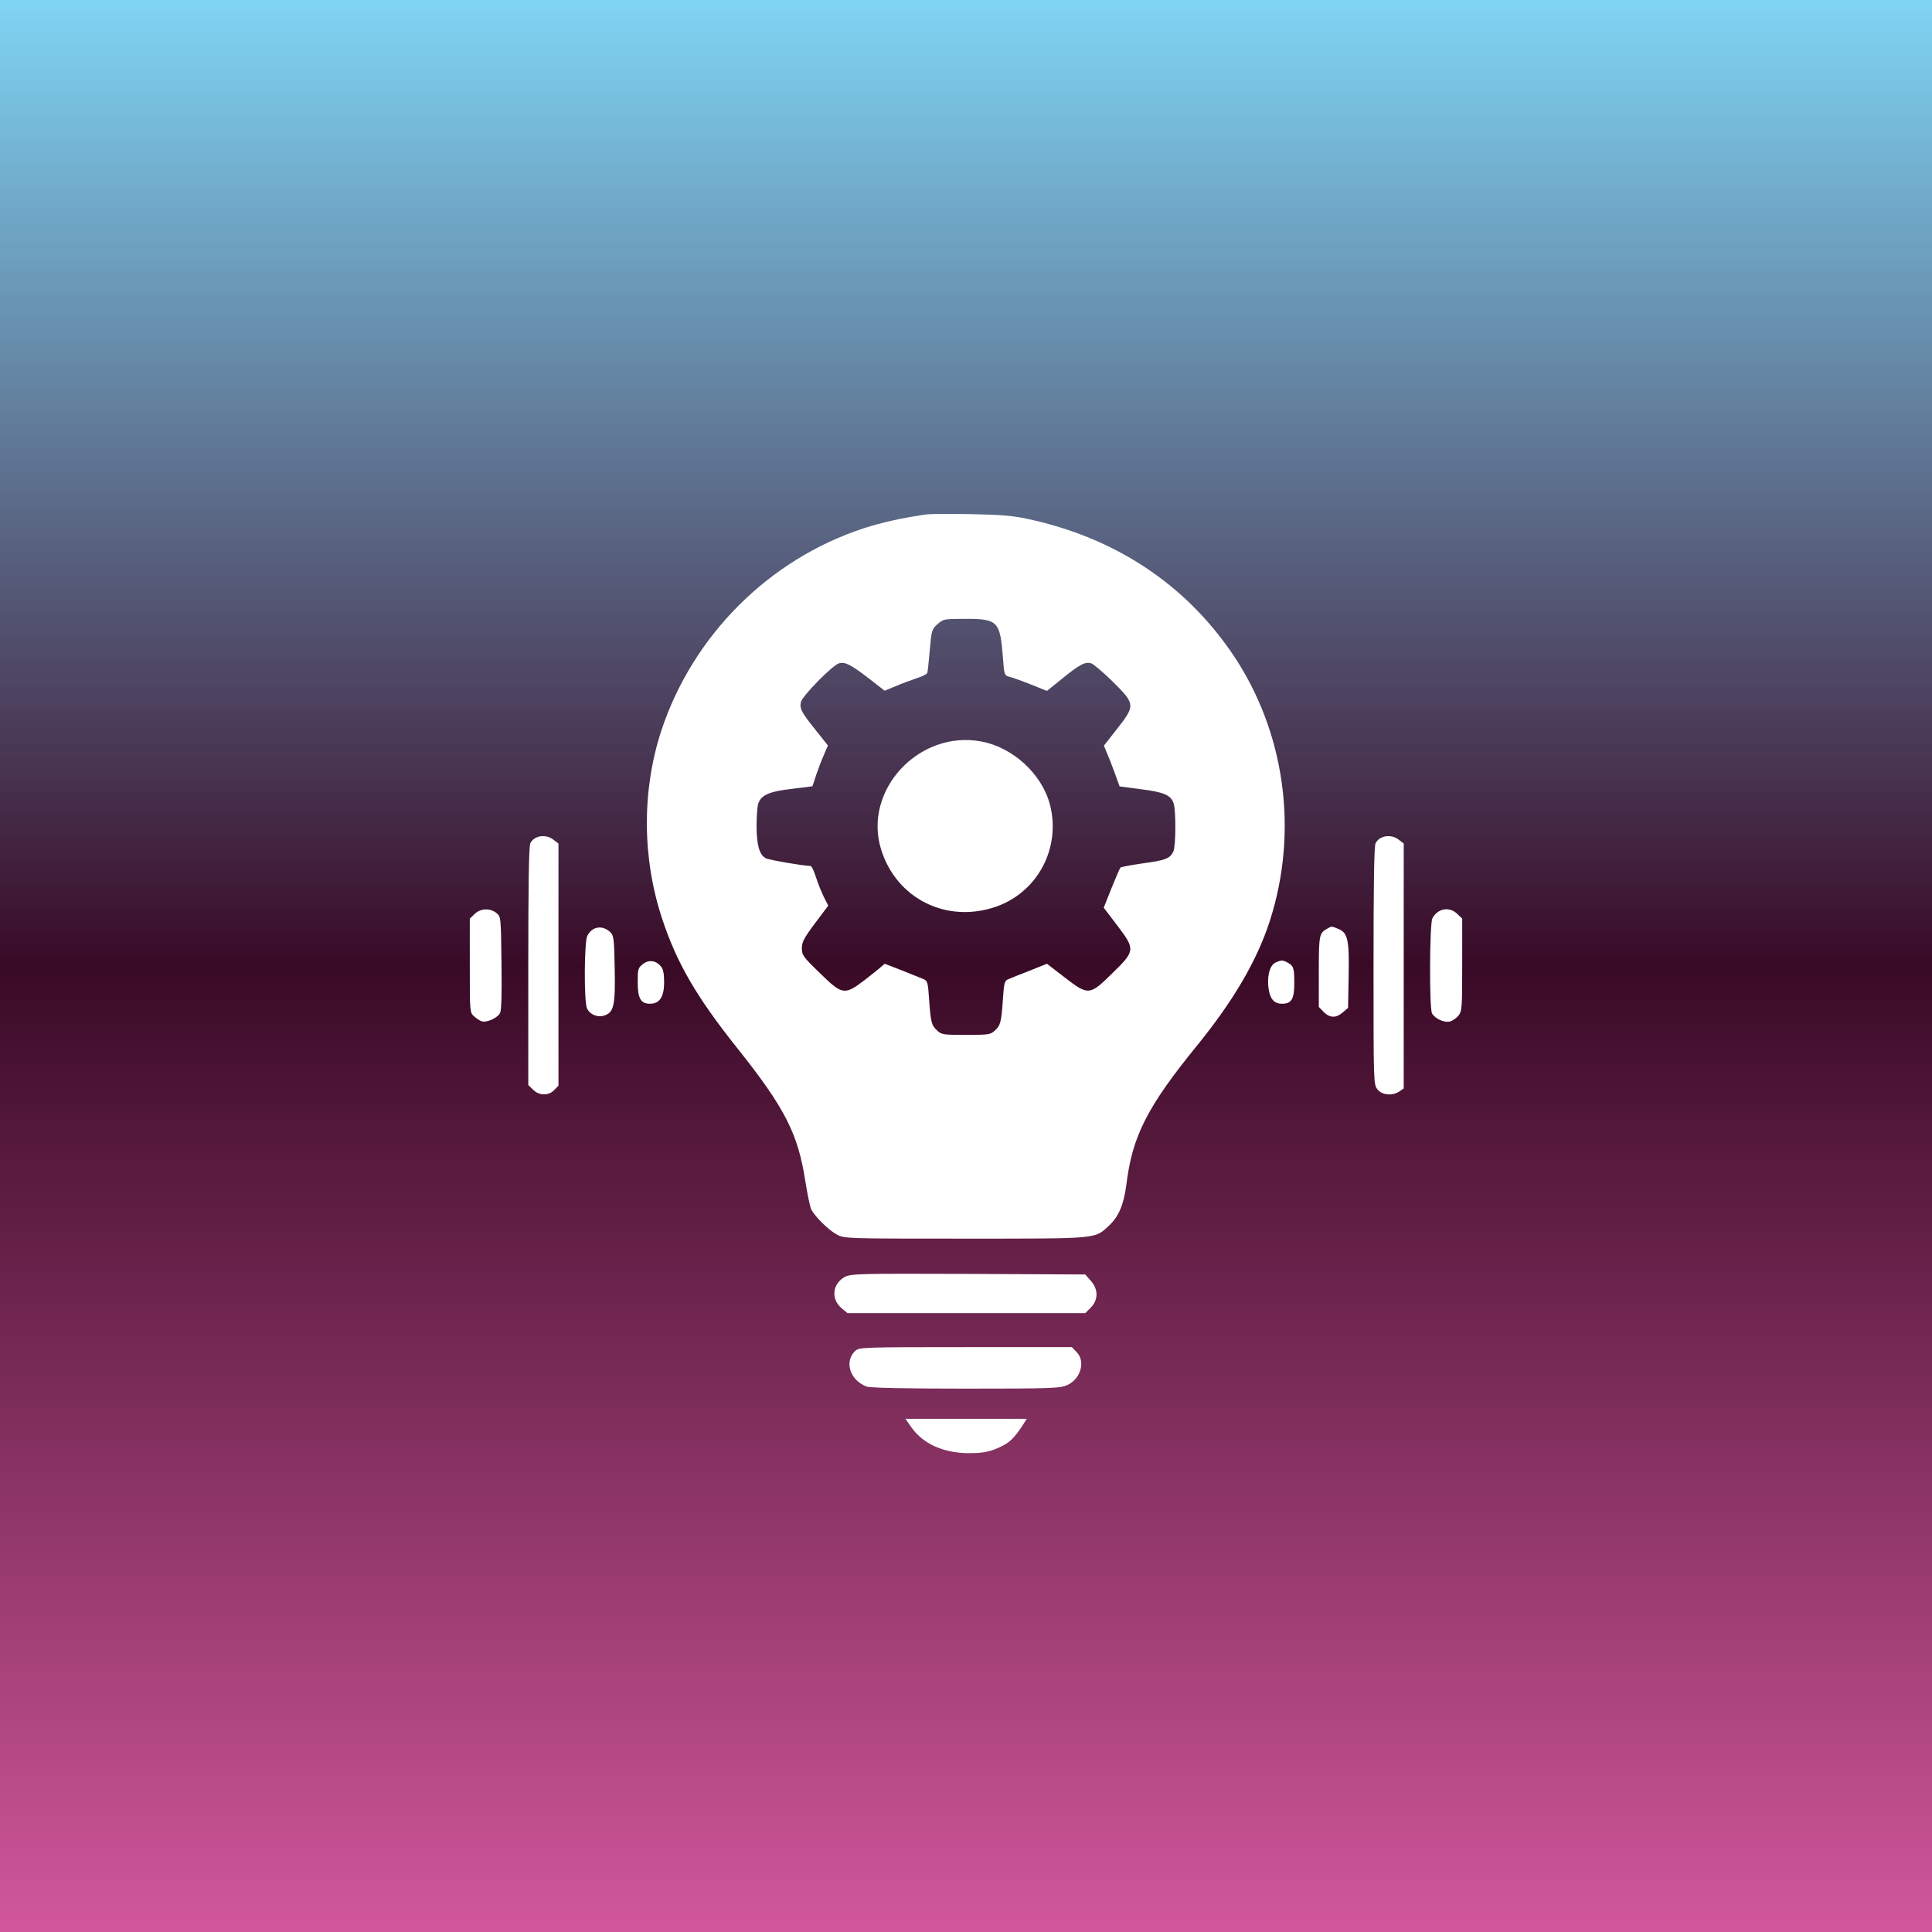
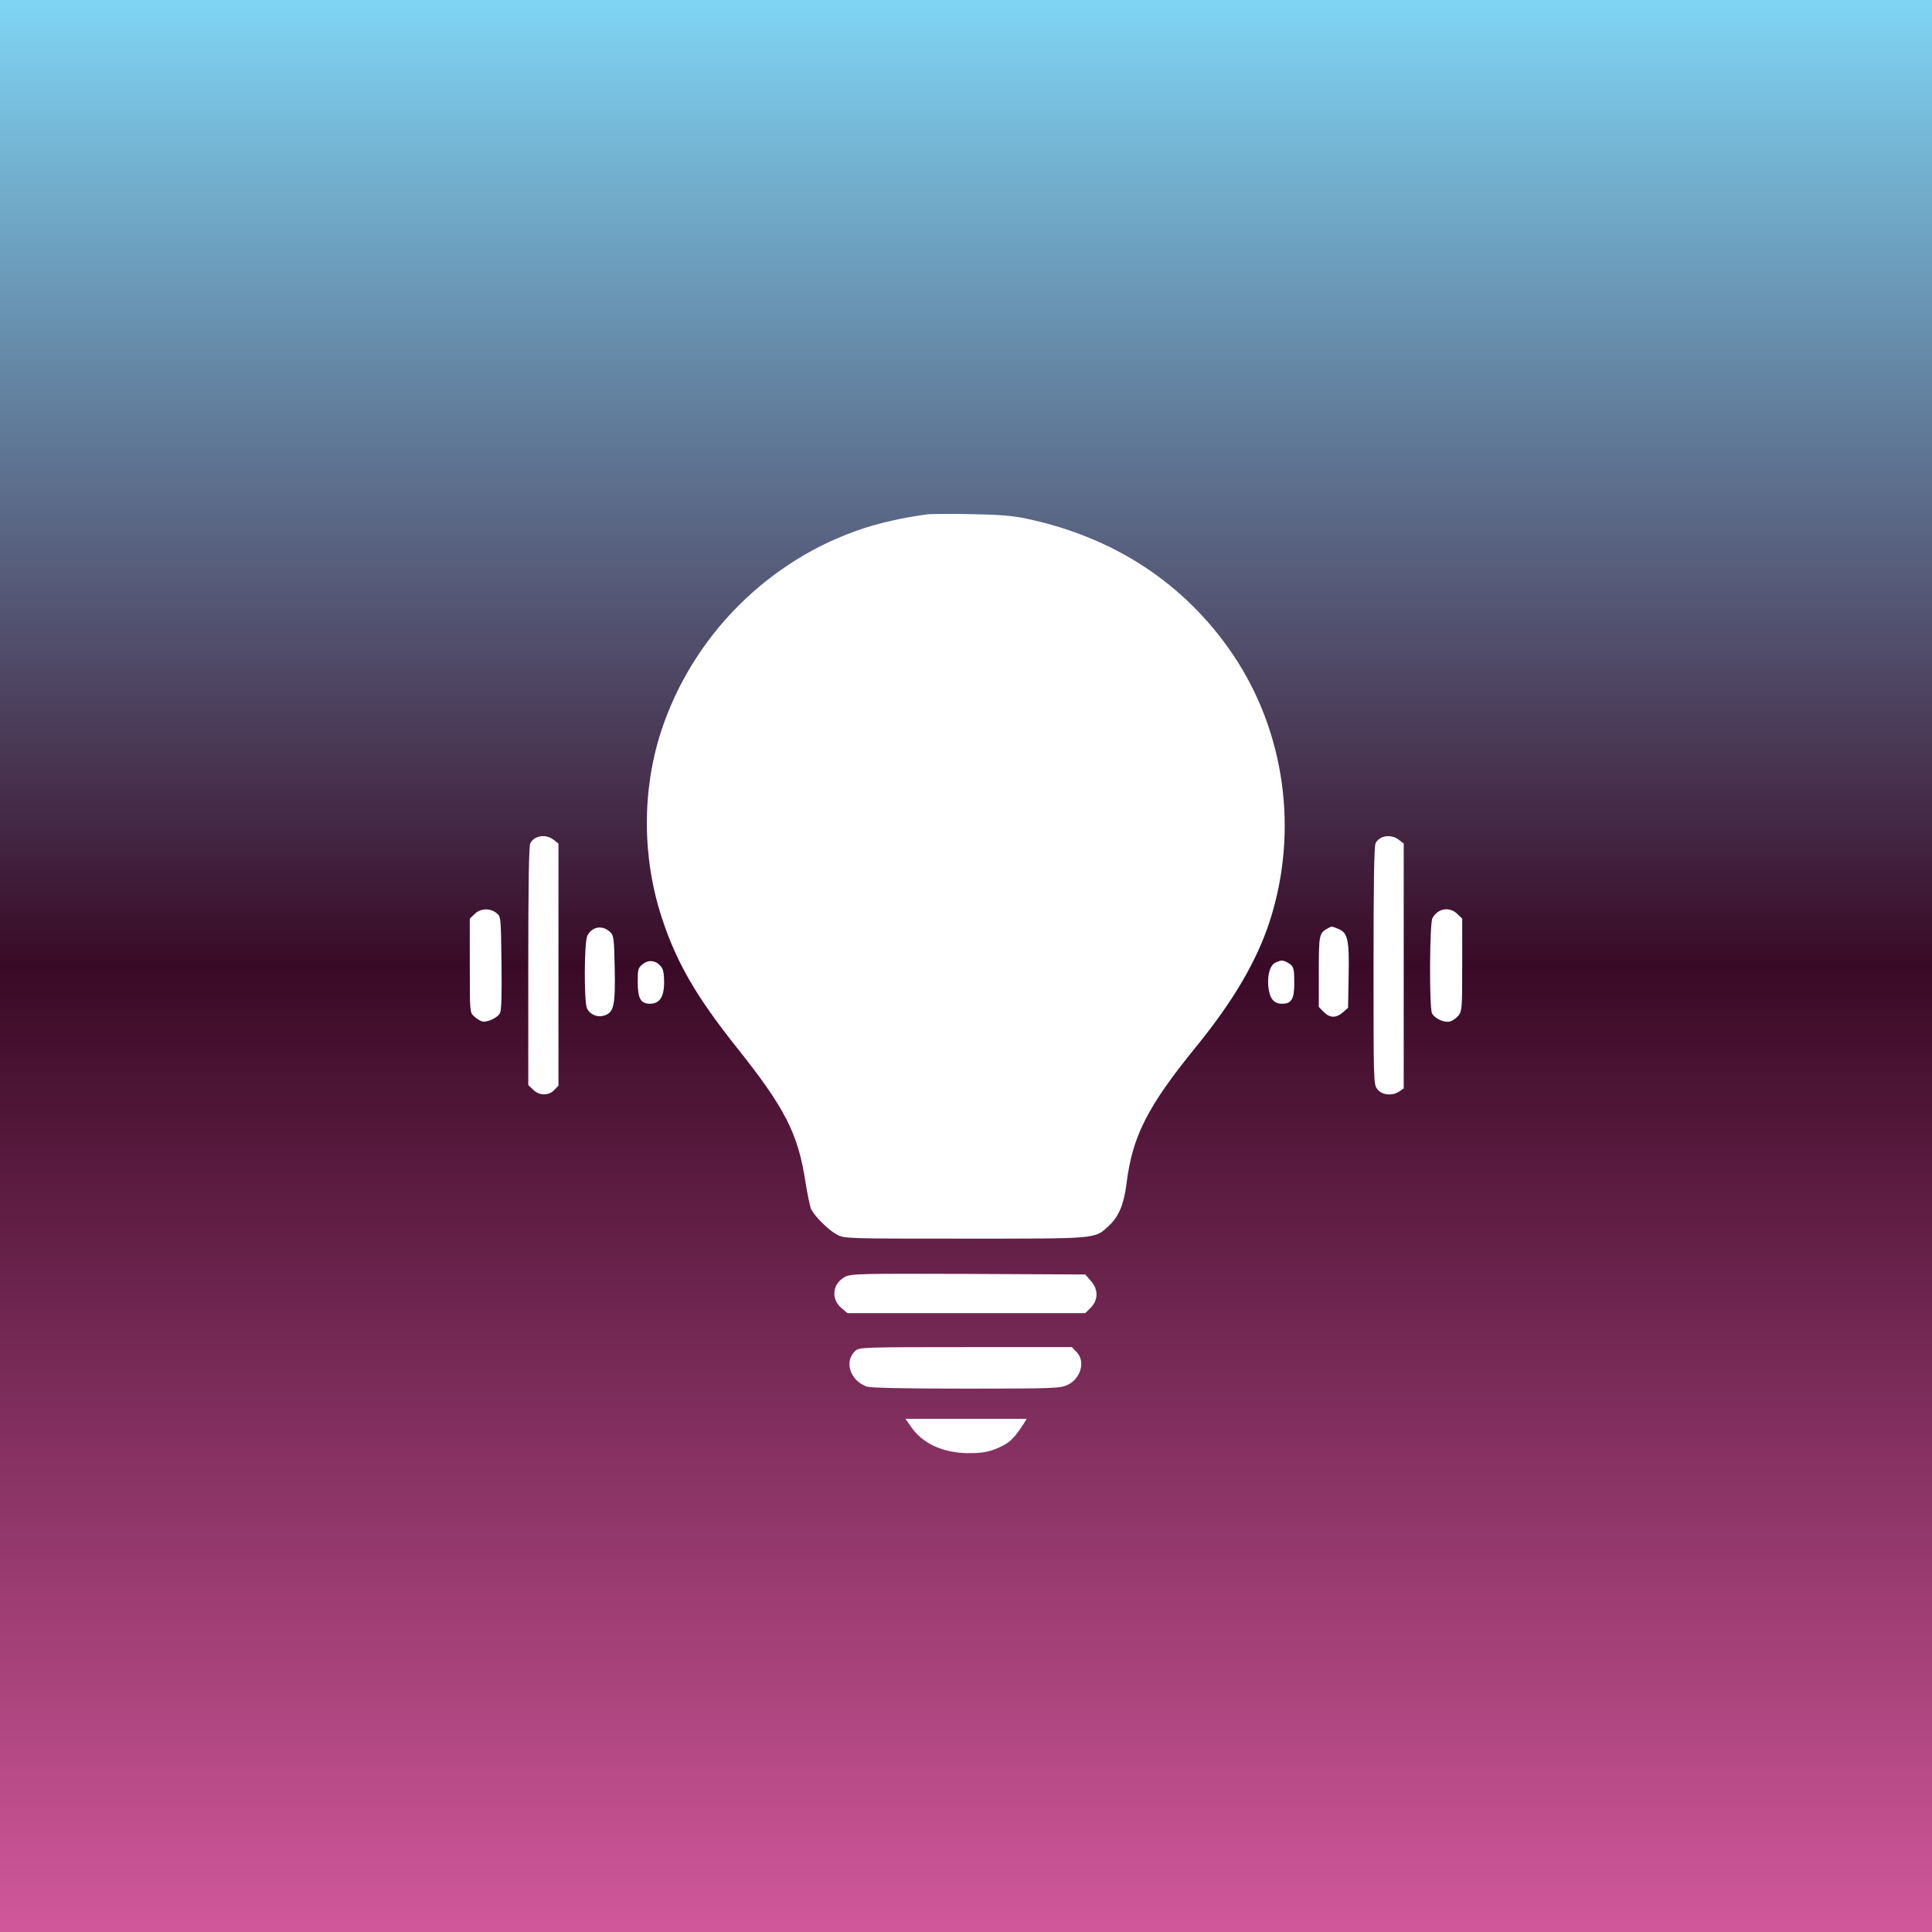
<svg xmlns="http://www.w3.org/2000/svg" version="1.0" width="1024px" height="1024px" viewBox="0 0 1024 1024" preserveAspectRatio="xMidYMid meet">
  <defs>
    <linearGradient id="backgroundGradient" x1="0%" y1="0%" x2="0%" y2="100%">
      <stop offset="0%" style="stop-color:#D2589C;stop-opacity:1" />
      <stop offset="50%" style="stop-color:#390A26;stop-opacity:1" />
      <stop offset="100%" style="stop-color:#80D6F6;stop-opacity:1" />
    </linearGradient>
  </defs>
  <g transform="translate(0,1024) scale(0.1,-0.1)" fill="#000000" stroke="none">
    <path d="M0 5120 l0 -5120 5120 0 5120 0 0 5120 0 5120 -5120 0 -5120 0 0 -5120z" fill="url(#backgroundGradient)" />
-     <path d="M5445 7490 c464 -99 836 -345 1089 -718 277 -410 350          -937 196 -1414 -68 -210 -192 -421 -384 -658 -265 -325 -345 -482 -376 -739          -14 -107 -41 -170 -94 -219 -75 -69 -51 -67 -761 -67 -637 0 -640 0 -680 22          -42 22 -113 92 -135 132 -6 12 -20 78 -31 147 -39 255 -108 391 -364 712 -215          270 -319 450 -396 684 -106 321 -107 678 -5 992 166 506 570 911 1074 1076          100 32 207 56 337 74 17 2 120 3 230 1 158 -3 221 -8 300 -25z M4969 6932 c-30 -27 -32 -33 -41 -138 -5 -60 -11 -114 -13 -120 -2 -7 -28 -20 -57 -29 -29 -10 -79 -28 -111 -42 l-58 -24 -85 66 c-95 73 -126 89 -158 79 -35 -11 -194 -173 -201 -205 -8 -35 3 -55 81 -152 l62 -78 -22 -52 c-13 -29 -31 -77 -41 -107 -10 -30 -18 -56 -19 -57 -1 -1 -49 -7 -108 -14 -117 -13 -162 -32 -178 -75 -6 -14 -10 -68 -10 -120 0 -103 15 -155 49 -173 17 -9 197 -40 237 -41 6 0 18 -26 28 -57 10 -32 29 -79 42 -106 l24 -47 -70 -93 c-59 -79 -70 -100 -70 -133 0 -36 7 -46 95 -131 118 -116 131 -118 232 -42 37 29 78 61 90 72 l22 19 93 -36 c51 -21 103 -41 114 -46 19 -8 23 -19 28 -102 9 -127 13 -142 42 -169 24 -23 33 -24 154 -24 121 0 130 1 154 24 29 27 33 42 42 169 5 83 9 94 28 102 11 5 62 25 113 45 l92 37 92 -71 c128 -99 134 -98 255 21 122 119 122 126 24 255 l-70 92 41 103 c23 57 44 106 48 110 3 3 56 13 118 22 120 16 145 26 162 63 14 30 14 223 1 257 -15 42 -53 58 -173 73 l-113 15 -26 72 c-14 39 -33 87 -42 107 l-15 37 69 88 c98 125 98 132 -22 251 -51 50 -103 94 -114 97 -32 10 -61 -5 -152 -79 l-83 -67 -87 35 c-48 19 -99 37 -113 40 -25 7 -27 10 -33 99 -15 195 -27 208 -197 208 -116 0 -119 -1 -150 -28z m232 -622 c168 -31 322 -173 364 -335 59 -228 -64 -462 -284 -540 -262 -92 -530 41 -611 303 -97 313 200 634 531 572z" fill="#FFFFFF" fill-rule="evenodd" />
+     <path d="M5445 7490 c464 -99 836 -345 1089 -718 277 -410 350          -937 196 -1414 -68 -210 -192 -421 -384 -658 -265 -325 -345 -482 -376 -739          -14 -107 -41 -170 -94 -219 -75 -69 -51 -67 -761 -67 -637 0 -640 0 -680 22          -42 22 -113 92 -135 132 -6 12 -20 78 -31 147 -39 255 -108 391 -364 712 -215          270 -319 450 -396 684 -106 321 -107 678 -5 992 166 506 570 911 1074 1076          100 32 207 56 337 74 17 2 120 3 230 1 158 -3 221 -8 300 -25z" fill="#FFFFFF" />
    <path d="M2934 5789 l26 -20 0 -642 0 -641 -22 -23 c-30 -32 -81 -31 -113 2 l-25 24 0 631 c0 428 3 638 11 651 21 41 83 50 123 18z" fill="#FFFFFF" />
    <path d="M7414 5789 l26 -20 0 -649 0 -649 -22 -15 c-36 -26 -93 -21 -117 10 -21 26 -21 34 -21 656 0 426 3 636 11 649 21 41 83 50 123 18z" fill="#FFFFFF" />
    <path d="M2631 5401 c24 -19 24 -21 27 -265 2 -170 0 -251 -8 -266 -14 -26 -72 -52 -97 -43 -10 3 -28 15 -40 26 -23 20 -23 24 -23 269 l0 249 25 24 c30 31 83 33 116 6z" fill="#FFFFFF" />
    <path d="M7725 5395 l25 -24 0 -244 c0 -229 -1 -246 -20 -270 -11 -13 -31 -28 -45 -31 -30 -8 -80 15 -95 43 -15 28 -13 476 2 504 28 53 92 64 133 22z" fill="#FFFFFF" />
    <path d="M3235 5299 c18 -18 20 -35 23 -187 4 -194 -4 -234 -48 -252 -38 -16 -82 0 -99 36 -16 36 -15 351 2 384 25 50 80 59 122 19z" fill="#FFFFFF" />
    <path d="M7095 5316 c49 -21 57 -59 53 -254 l-3 -164 -28 -24 c-36 -31 -68 -30 -101 2 l-26 27 0 186 c0 195 2 206 45 229 25 14 20 14 60 -2z" fill="#FFFFFF" />
    <path d="M3503 5118 c12 -14 17 -38 17 -83 0 -79 -24 -115 -75 -115 -49 0 -65 28 -65 116 0 67 2 74 27 94 32 25 69 20 96 -12z" fill="#FFFFFF" />
    <path d="M6823 5139 c33 -18 37 -28 37 -108 0 -86 -14 -111 -65 -111 -45 0 -67 29 -73 95 -5 63 11 113 42 125 29 12 34 12 59 -1z" fill="#FFFFFF" />
    <path d="M5781 3452 c41 -45 41 -102 0 -143 l-29 -29 -630 0 -630 0 -31 26 c-59 49 -49 132 19 167 32 16 80 17 653 15 l619 -3 29 -33z" fill="#FFFFFF" />
    <path d="M5705 3075 c50 -49 24 -143 -48 -176 -39 -17 -72 -19 -539 -19 -327 0 -506 4 -525 11 -88 33 -120 133 -60 189 20 19 38 20 584 20 l564 0 24 -25z" fill="#FFFFFF" />
    <path d="M5425 2693 c-43 -67 -69 -95 -113 -117 -62 -31 -102 -39 -186 -38 -130 3 -233 50 -294 135 l-33 47 322 0 321 0 -17 -27z" fill="#FFFFFF" />
  </g>
</svg>
